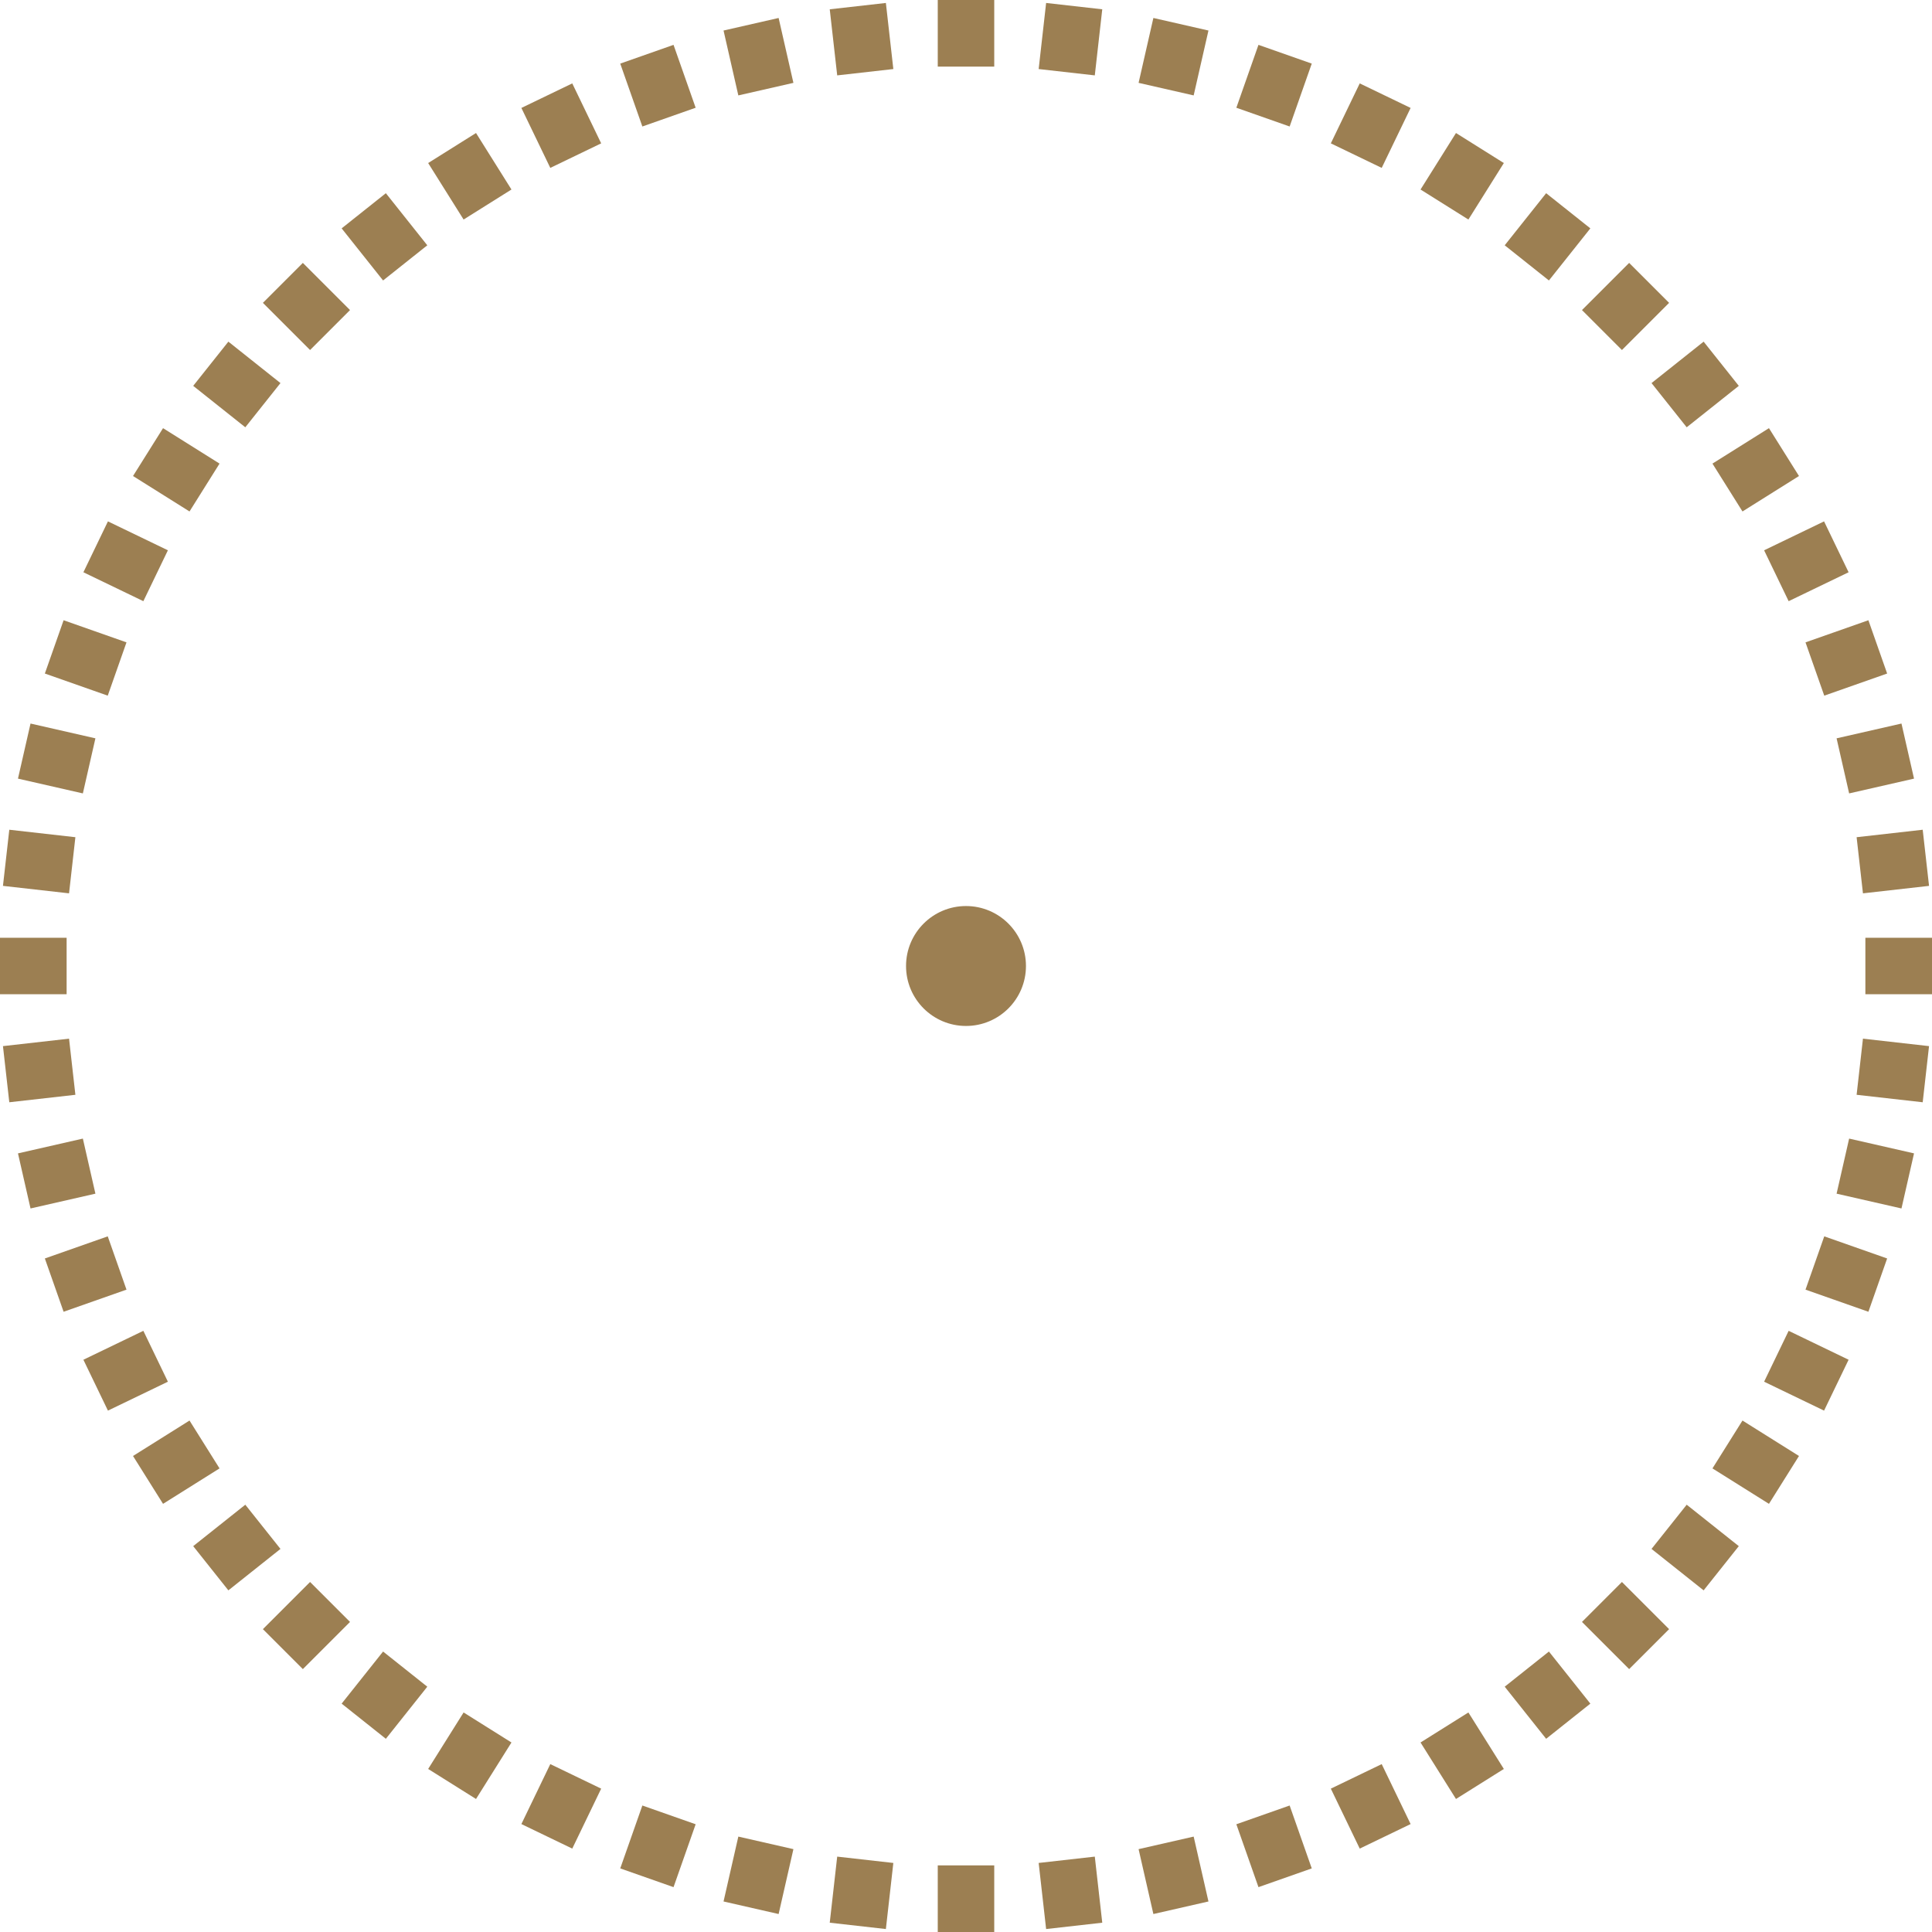
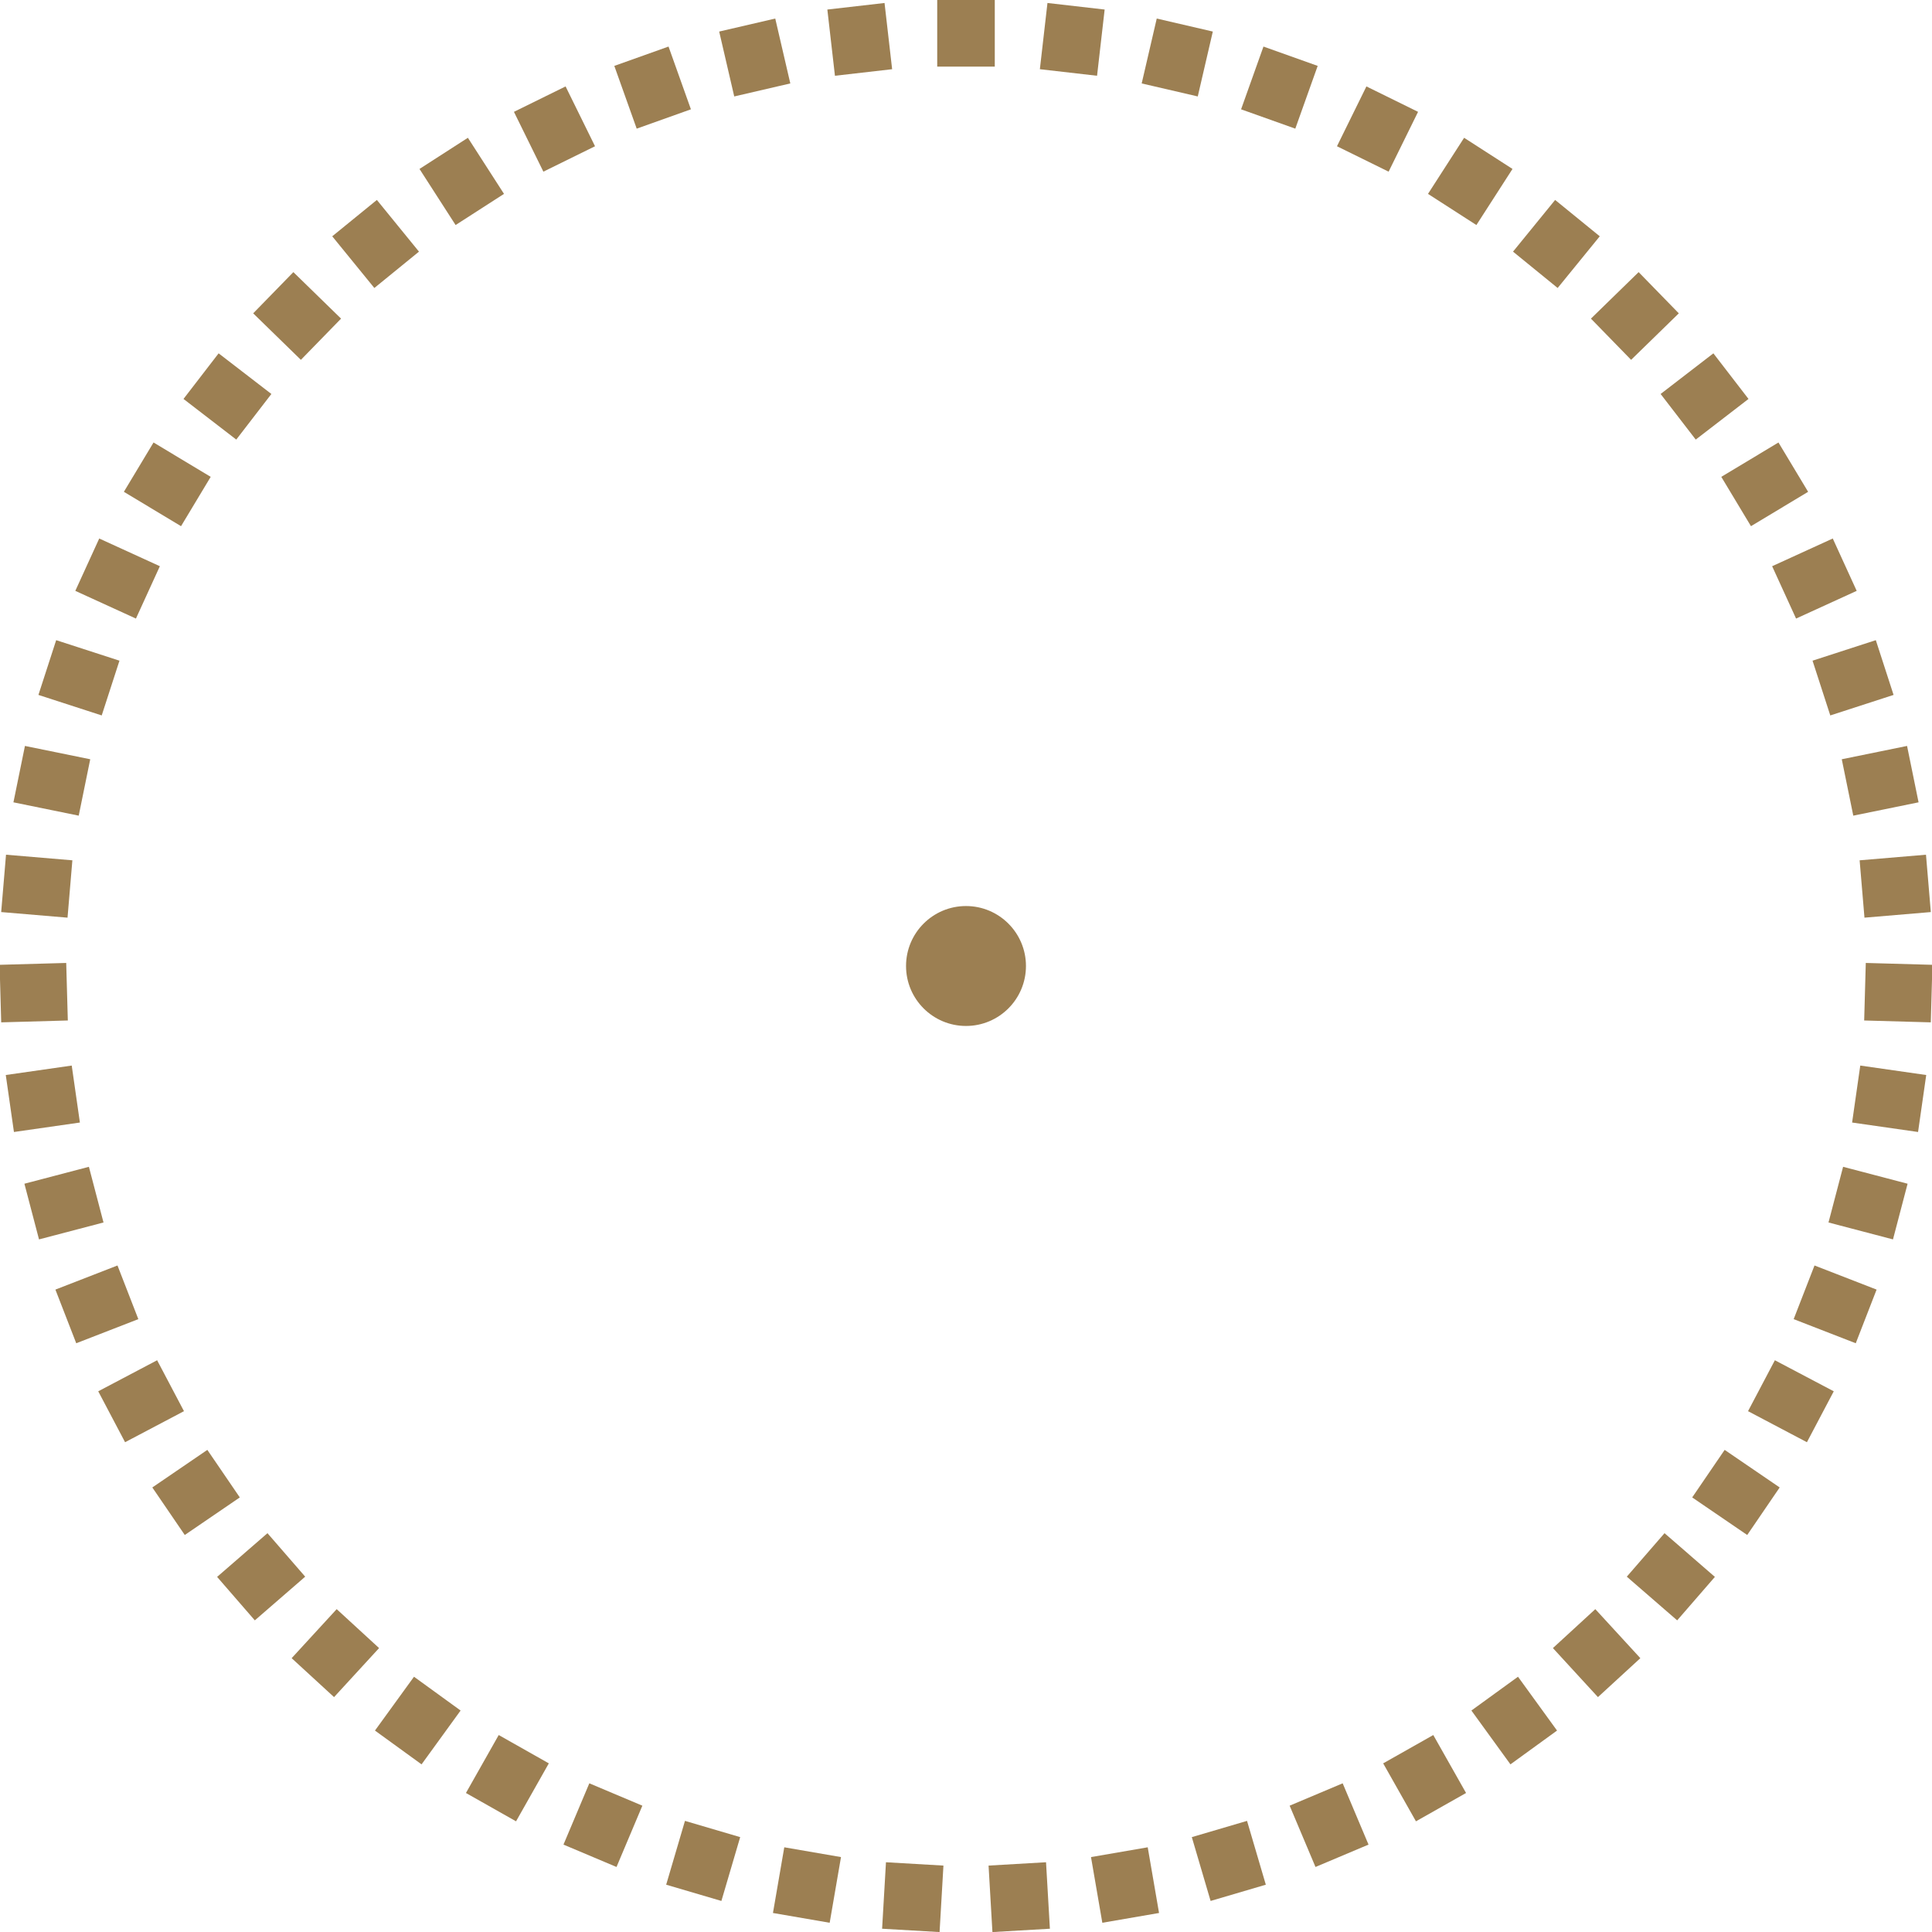
<svg xmlns="http://www.w3.org/2000/svg" width="14.5mm" height="14.5mm" viewBox="0 0 14.5 14.5">
-   <path d="M7.25 0.5L7.25 0 M8.006 0.542L8.062 0.046 M8.752 0.669L8.863 0.182 M9.479 0.879L9.645 0.407 M10.179 1.168L10.396 0.718 M10.841 1.535L11.107 1.111 M11.459 1.973L11.77 1.582 M12.023 2.477L12.377 2.123 M12.527 3.041L12.918 2.73 M12.965 3.659L13.389 3.393 M13.332 4.321L13.782 4.104 M13.621 5.021L14.093 4.855 M13.831 5.748L14.318 5.637 M13.958 6.494L14.454 6.438 M14 7.25L14.5 7.25 M13.958 8.006L14.454 8.062 M13.831 8.752L14.318 8.863 M13.621 9.479L14.093 9.645 M13.332 10.179L13.782 10.396 M12.965 10.841L13.389 11.107 M12.527 11.459L12.918 11.77 M12.023 12.023L12.377 12.377 M11.459 12.527L11.77 12.918 M10.841 12.965L11.107 13.389 M10.179 13.332L10.396 13.782 M9.479 13.621L9.645 14.093 M8.752 13.831L8.863 14.318 M8.006 13.958L8.062 14.454 M7.25 14L7.25 14.5 M6.494 13.958L6.438 14.454 M5.748 13.831L5.637 14.318 M5.021 13.621L4.855 14.093 M4.321 13.332L4.104 13.782 M3.659 12.965L3.393 13.389 M3.041 12.527L2.73 12.918 M2.477 12.023L2.123 12.377 M1.973 11.459L1.582 11.77 M1.535 10.841L1.111 11.107 M1.168 10.179L0.718 10.396 M0.879 9.479L0.407 9.645 M0.669 8.752L0.182 8.863 M0.542 8.006L0.046 8.062 M0.5 7.25L0 7.25 M0.542 6.494L0.046 6.438 M0.669 5.748L0.182 5.637 M0.879 5.021L0.407 4.855 M1.168 4.321L0.718 4.104 M1.535 3.659L1.111 3.393 M1.973 3.041L1.582 2.73 M2.477 2.477L2.123 2.123 M3.041 1.973L2.73 1.582 M3.659 1.535L3.393 1.111 M4.321 1.168L4.104 0.718 M5.021 0.879L4.855 0.407 M5.748 0.669L5.637 0.182 M6.494 0.542L6.438 0.046" fill="none" stroke="#9c7f52" stroke-width="0.424" data-part="knurl" />
+   <path d="M7.25 0.5L7.25 0 M8.019 0.544L8.076 0.047 M8.779 0.675L8.892 0.188 M9.518 0.893L9.686 0.422 M10.228 1.193L10.449 0.744 M10.899 1.572L11.17 1.151 M11.523 2.025L11.839 1.637 M12.091 2.546L12.449 2.197 M12.595 3.128L12.991 2.823 M13.03 3.764L13.459 3.506 M13.39 4.446L13.845 4.238 M13.67 5.164L14.145 5.01 M13.866 5.91L14.356 5.81 M13.975 6.672L14.473 6.63 M13.997 7.443L14.497 7.457 M13.931 8.211L14.426 8.282 M13.778 8.966L14.262 9.093 M13.54 9.699L14.006 9.88 M13.22 10.4L13.662 10.633 M12.822 11.06L13.235 11.342 M12.351 11.67L12.729 11.998 M11.814 12.223L12.152 12.591 M11.218 12.711L11.511 13.115 M10.569 13.128L10.815 13.563 M9.878 13.468L10.072 13.928 M9.152 13.727L9.293 14.206 M8.401 13.901L8.486 14.394 M7.635 13.989L7.664 14.488 M6.865 13.989L6.836 14.488 M6.099 13.901L6.014 14.394 M5.348 13.727L5.207 14.206 M4.622 13.468L4.428 13.928 M3.931 13.128L3.685 13.563 M3.282 12.711L2.989 13.115 M2.686 12.223L2.348 12.591 M2.149 11.67L1.771 11.998 M1.678 11.06L1.265 11.342 M1.28 10.4L0.838 10.633 M0.96 9.699L0.494 9.88 M0.722 8.966L0.238 9.093 M0.569 8.211L0.074 8.282 M0.503 7.443L0.003 7.457 M0.525 6.672L0.027 6.63 M0.634 5.91L0.144 5.81 M0.83 5.164L0.355 5.01 M1.11 4.446L0.655 4.238 M1.47 3.764L1.041 3.506 M1.905 3.128L1.509 2.823 M2.409 2.546L2.051 2.197 M2.977 2.025L2.661 1.637 M3.601 1.572L3.33 1.151 M4.272 1.193L4.051 0.744 M4.982 0.893L4.814 0.422 M5.721 0.675L5.608 0.188 M6.481 0.544L6.424 0.047" fill="none" stroke="#9c7f52" stroke-width="0.432" data-part="knurl" />
  <circle cx="7.25" cy="7.25" r="0.45" fill="#9c7f52" />
</svg>
